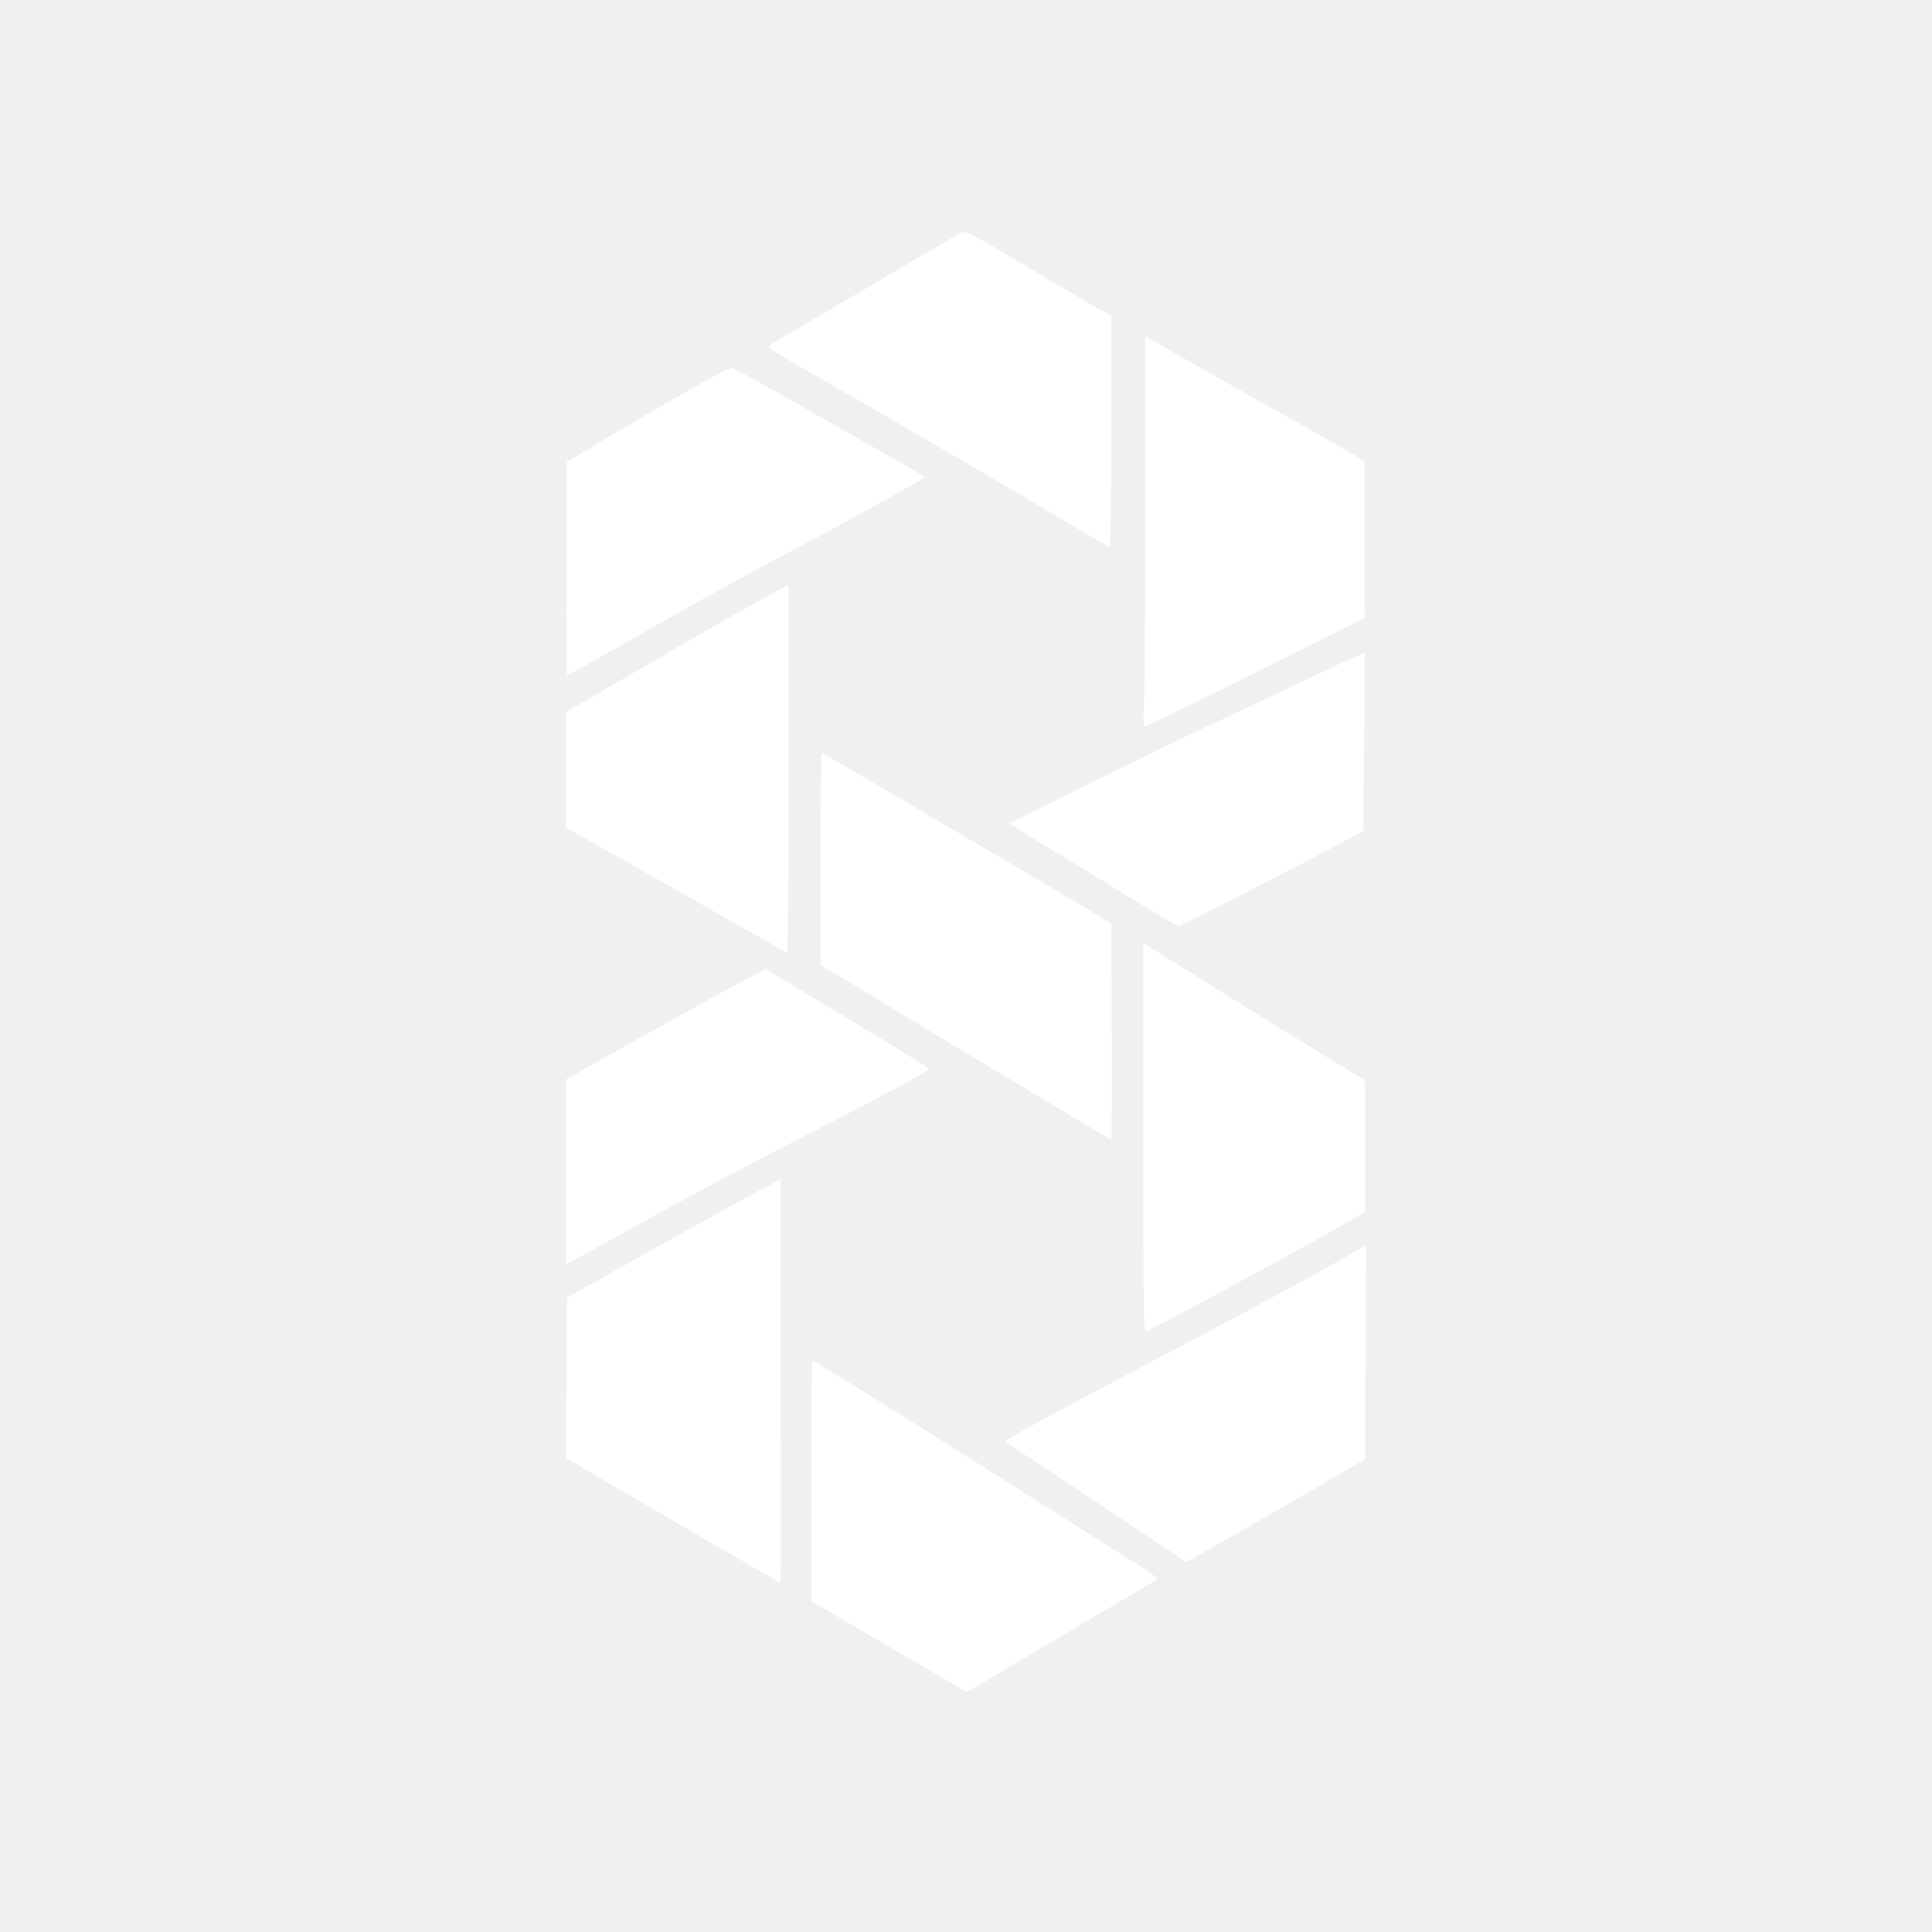
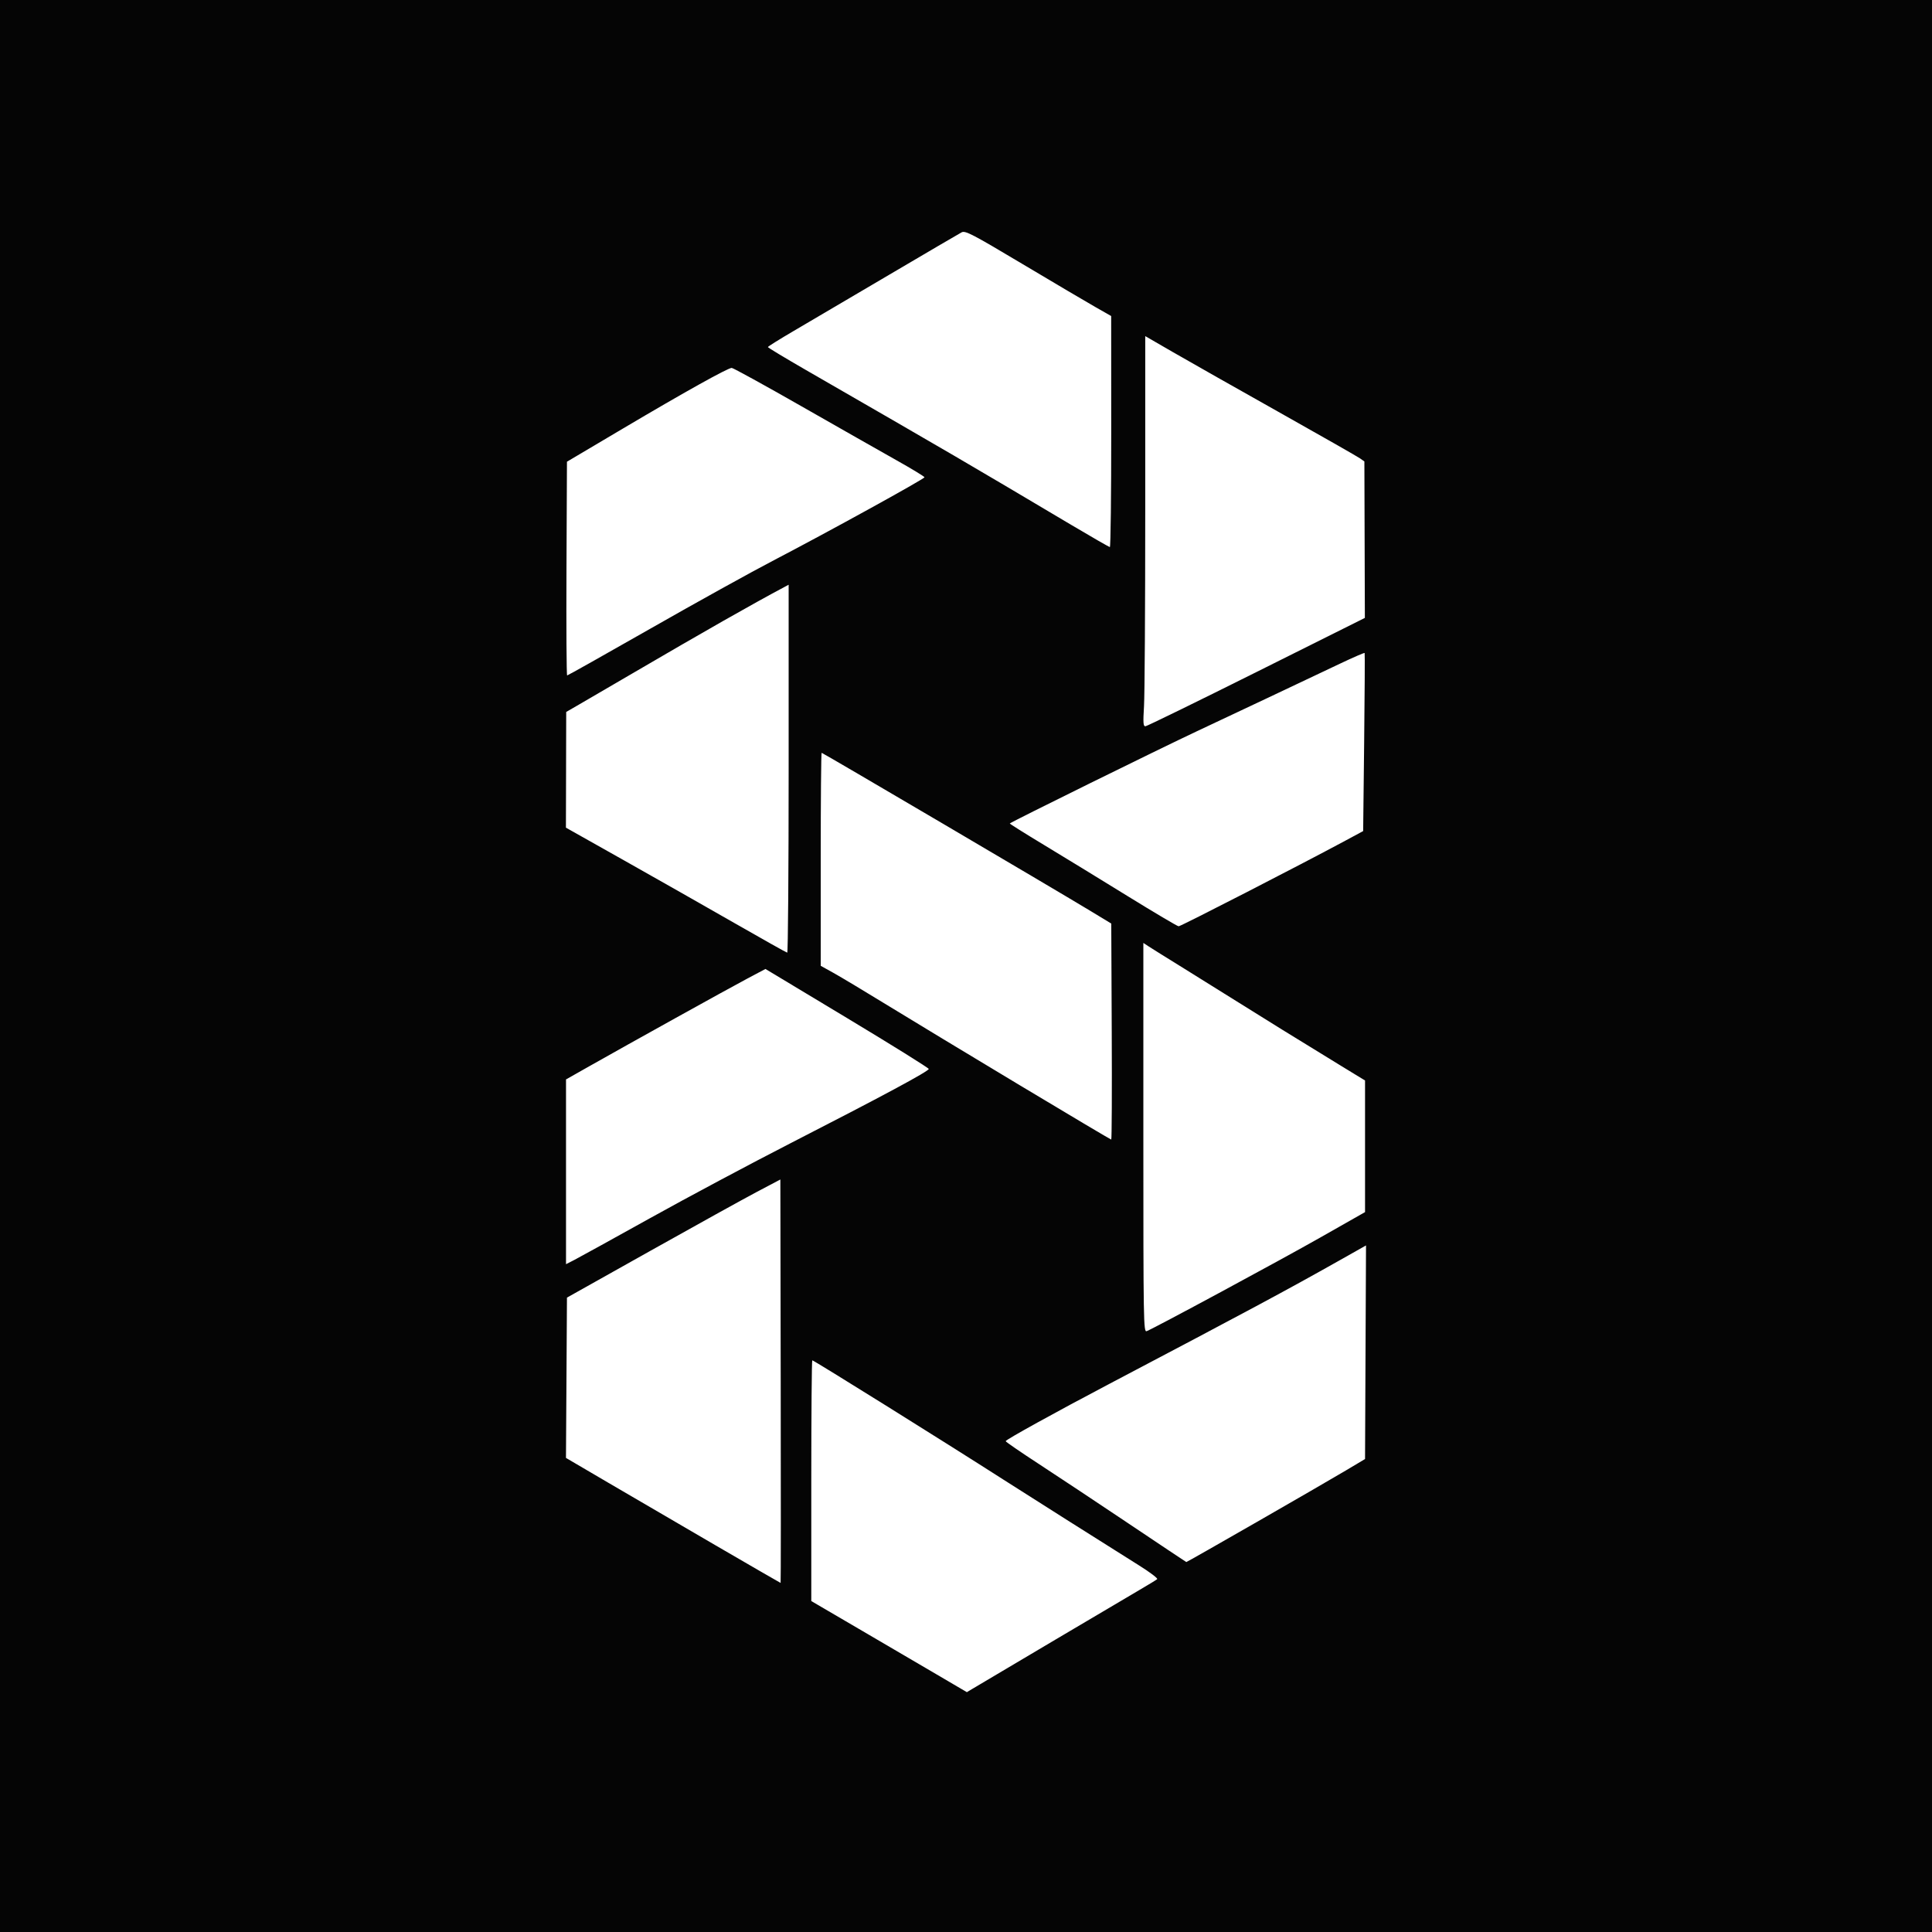
<svg xmlns="http://www.w3.org/2000/svg" version="1.1" id="svg1" width="1024" height="1024" viewBox="0 0 1024 1024">
  <defs id="defs1" />
+   <rect width="1024" height="1024" fill="#050505" id="background" />
  <g id="g1">
    <path style="fill:#ffffff" d="M 496.479,887.501 C 487.69,882.342 469.137,871.478 455.25,863.358 L 430,848.594 V 784.797 C 430,749.709 430.238,721 430.53,721 c 0.835,0 69.84,43.07 101.47,63.334 13.155,8.428 54.306,34.459 71.829,45.438 5.681,3.559 9.956,6.802 9.5,7.207 -0.456,0.405 -4.654,2.97 -9.329,5.7 -7.628,4.454 -81.076,47.924 -88.521,52.39 l -3.021,1.812 z M 379,818.906 c -18.975,-11.038 -44.517,-25.943 -56.761,-33.124 l -22.261,-13.055 0.261,-42.482 0.261,-42.482 44,-24.68 c 24.2,-13.574 49.648,-27.661 56.552,-31.305 l 12.552,-6.624 0.189,106.923 c 0.104,58.807 0.081,106.917 -0.052,106.91 -0.133,-0.007 -15.766,-9.043 -34.741,-20.081 z m 219,-11.512 c -16.775,-11.249 -38.25,-25.502 -47.722,-31.674 -9.472,-6.171 -17.234,-11.516 -17.25,-11.878 -0.031,-0.725 26.549,-15.416 54.472,-30.106 73.516,-38.676 94.744,-50.064 122.258,-65.586 l 14.258,-8.043 -0.258,56.602 -0.258,56.602 -10,5.967 c -13.16,7.852 -84.386,48.743 -84.732,48.644 C 628.621,827.881 614.775,818.643 598,807.394 Z m 8,-204.402 v -103.222 l 2.75,1.813 c 1.512,0.997 9.95,6.264 18.75,11.703 8.8,5.44 21.175,13.154 27.5,17.144 12.392,7.817 34.667,21.588 55.5,34.311 l 13,7.939 v 34.879 34.879 l -23.5,13.347 c -21.771,12.365 -88.266,48.231 -92.25,49.758 -1.66,0.636 -1.75,-4.656 -1.75,-102.552 z m -306,18.087 v -48.962 l 12.25,-6.933 c 21.984,-12.443 73.013,-40.757 83.352,-46.249 l 10.102,-5.366 43.26,26.03 c 23.793,14.317 43.274,26.451 43.29,26.966 0.039,1.2 -24.737,14.514 -73.254,39.366 -21.175,10.846 -54.7,28.733 -74.5,39.749 -19.8,11.016 -37.913,21.003 -40.25,22.195 L 300,670.041 Z M 540.482,575.189 C 514.092,559.343 482.6,540.307 470.5,532.887 458.4,525.467 445.462,517.71 441.75,515.649 L 435,511.902 V 455.451 C 435,424.403 435.219,399 435.487,399 c 0.551,0 122.396,71.668 141.258,83.087 l 12.245,7.413 0.255,57.25 c 0.14,31.488 0.022,57.25 -0.263,57.25 -0.285,-7e-5 -22.11,-12.965 -48.5,-28.811 z M 389,489.089 c -15.125,-8.67 -41.348,-23.559 -58.274,-33.087 l -30.774,-17.322 0.076,-30.663 0.076,-30.663 6.698,-3.875 C 310.486,371.348 322.725,364.212 334,357.621 374.157,334.149 398.349,320.39 415.75,311.127 l 2.25,-1.198 v 97.535 c 0,53.644 -0.338,97.502 -0.75,97.462 -0.412,-0.04 -13.125,-7.168 -28.25,-15.838 z M 597.5,474.854 c -14.3,-8.829 -34.227,-21.019 -44.283,-27.087 -10.056,-6.069 -18.156,-11.158 -18,-11.309 1.003,-0.976 78.766,-39.307 99.283,-48.94 23.995,-11.265 48.516,-22.845 75.759,-35.777 7.017,-3.331 12.882,-5.873 13.032,-5.649 0.15,0.224 0.034,21.556 -0.259,47.403 L 722.5,440.491 713,445.606 c -23.917,12.877 -87.223,45.39 -88.3,45.348 C 624.04,490.928 611.8,483.683 597.5,474.854 Z m 8.848,-100.51 C 606.707,368.484 607,321.942 607,270.918 v -92.771 l 14.75,8.527 c 8.113,4.69 33.2,18.896 55.75,31.569 22.55,12.673 42.046,23.784 43.325,24.692 l 2.325,1.65 0.127,41.458 0.127,41.458 -57.452,28.688 c -31.599,15.778 -58.083,28.716 -58.854,28.75 -1.158,0.051 -1.288,-1.794 -0.75,-10.593 z M 300.242,301.358 300.5,244.716 330,227.24 C 362.832,207.79 385.773,195 387.827,195 c 0.745,0 17.401,9.16 37.014,20.356 19.612,11.196 42.296,24.086 50.409,28.644 8.113,4.559 14.75,8.594 14.75,8.967 0,0.856 -51.533,29.236 -79.872,43.988 -11.755,6.119 -41.067,22.357 -65.139,36.085 C 320.917,346.768 300.944,358 300.603,358 c -0.341,0 -0.503,-25.489 -0.361,-56.642 z M 568,278.327 c -56.572,-33.599 -62.801,-37.235 -140.748,-82.158 -11.136,-6.418 -20.249,-11.913 -20.25,-12.211 -0.001,-0.298 6.185,-4.165 13.748,-8.593 7.562,-4.428 30.175,-17.732 50.25,-29.565 20.075,-11.833 37.484,-22.029 38.686,-22.658 1.944,-1.018 5.526,0.847 32.334,16.837 16.581,9.89 33.922,20.128 38.536,22.751 l 8.388,4.77 0.028,61.25 c 0.015,33.688 -0.31,61.229 -0.722,61.204 -0.412,-0.025 -9.525,-5.258 -20.25,-11.627 z" id="path1" />
  </g>
</svg>
